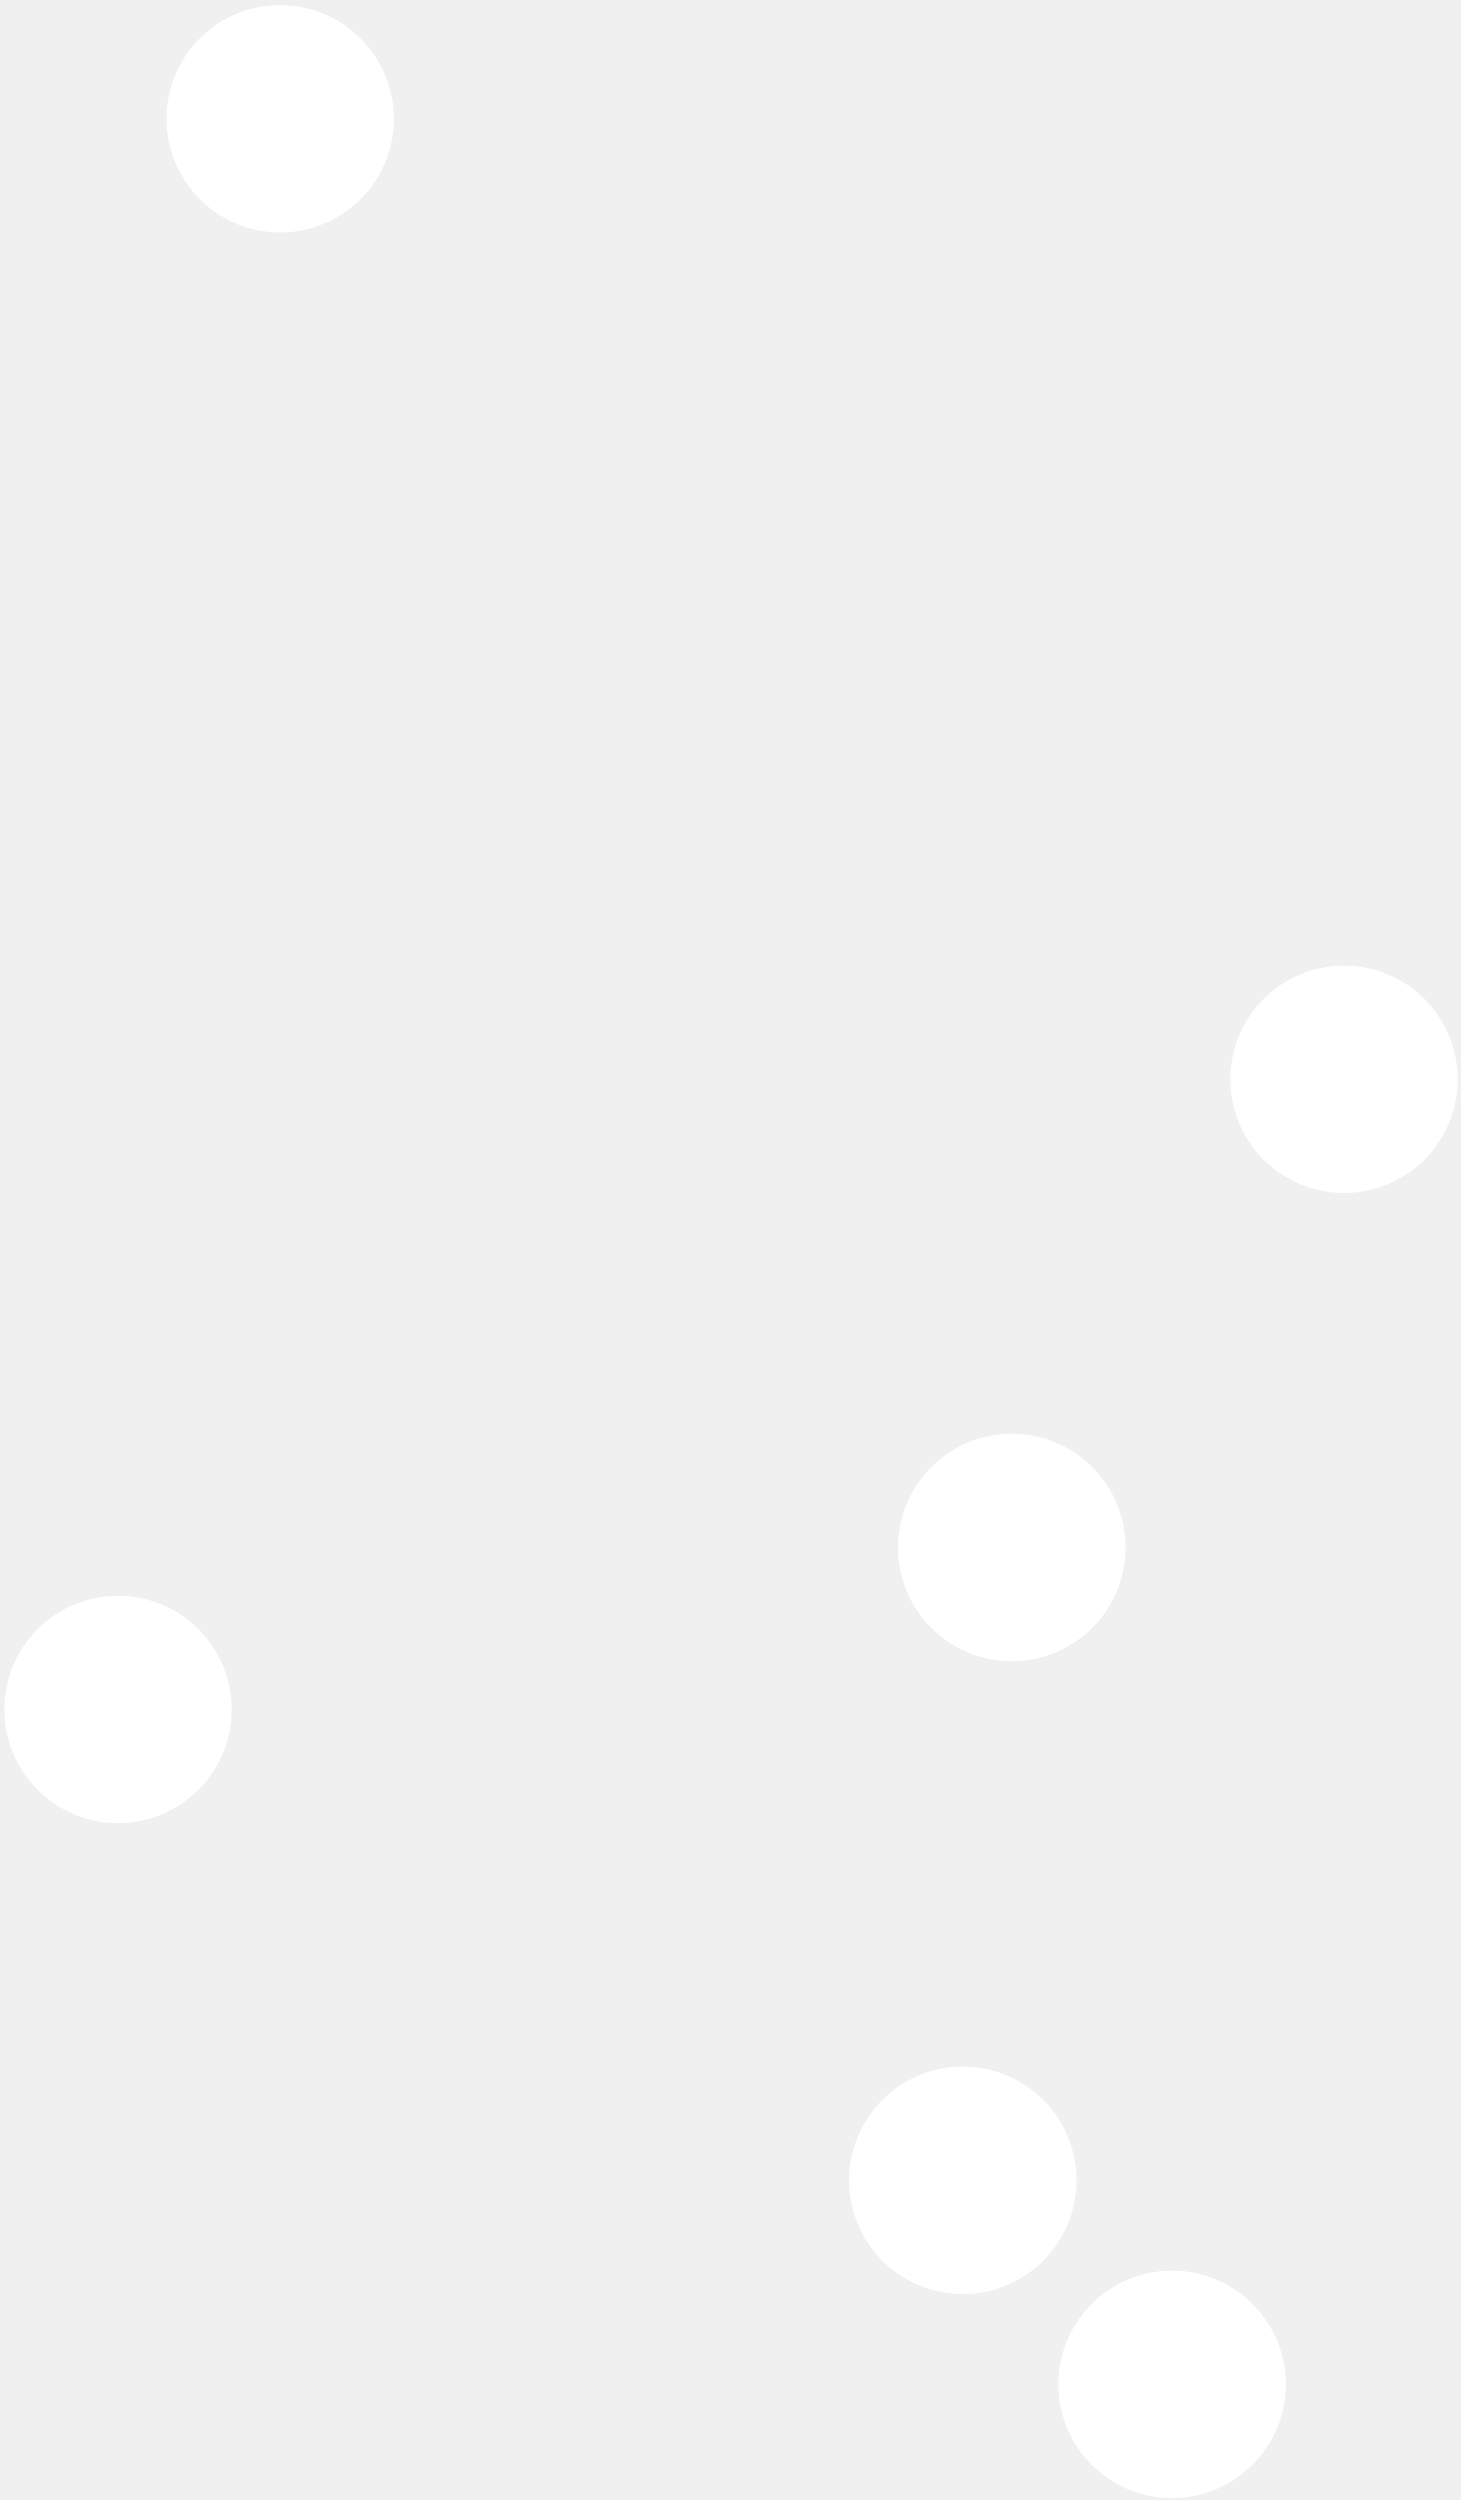
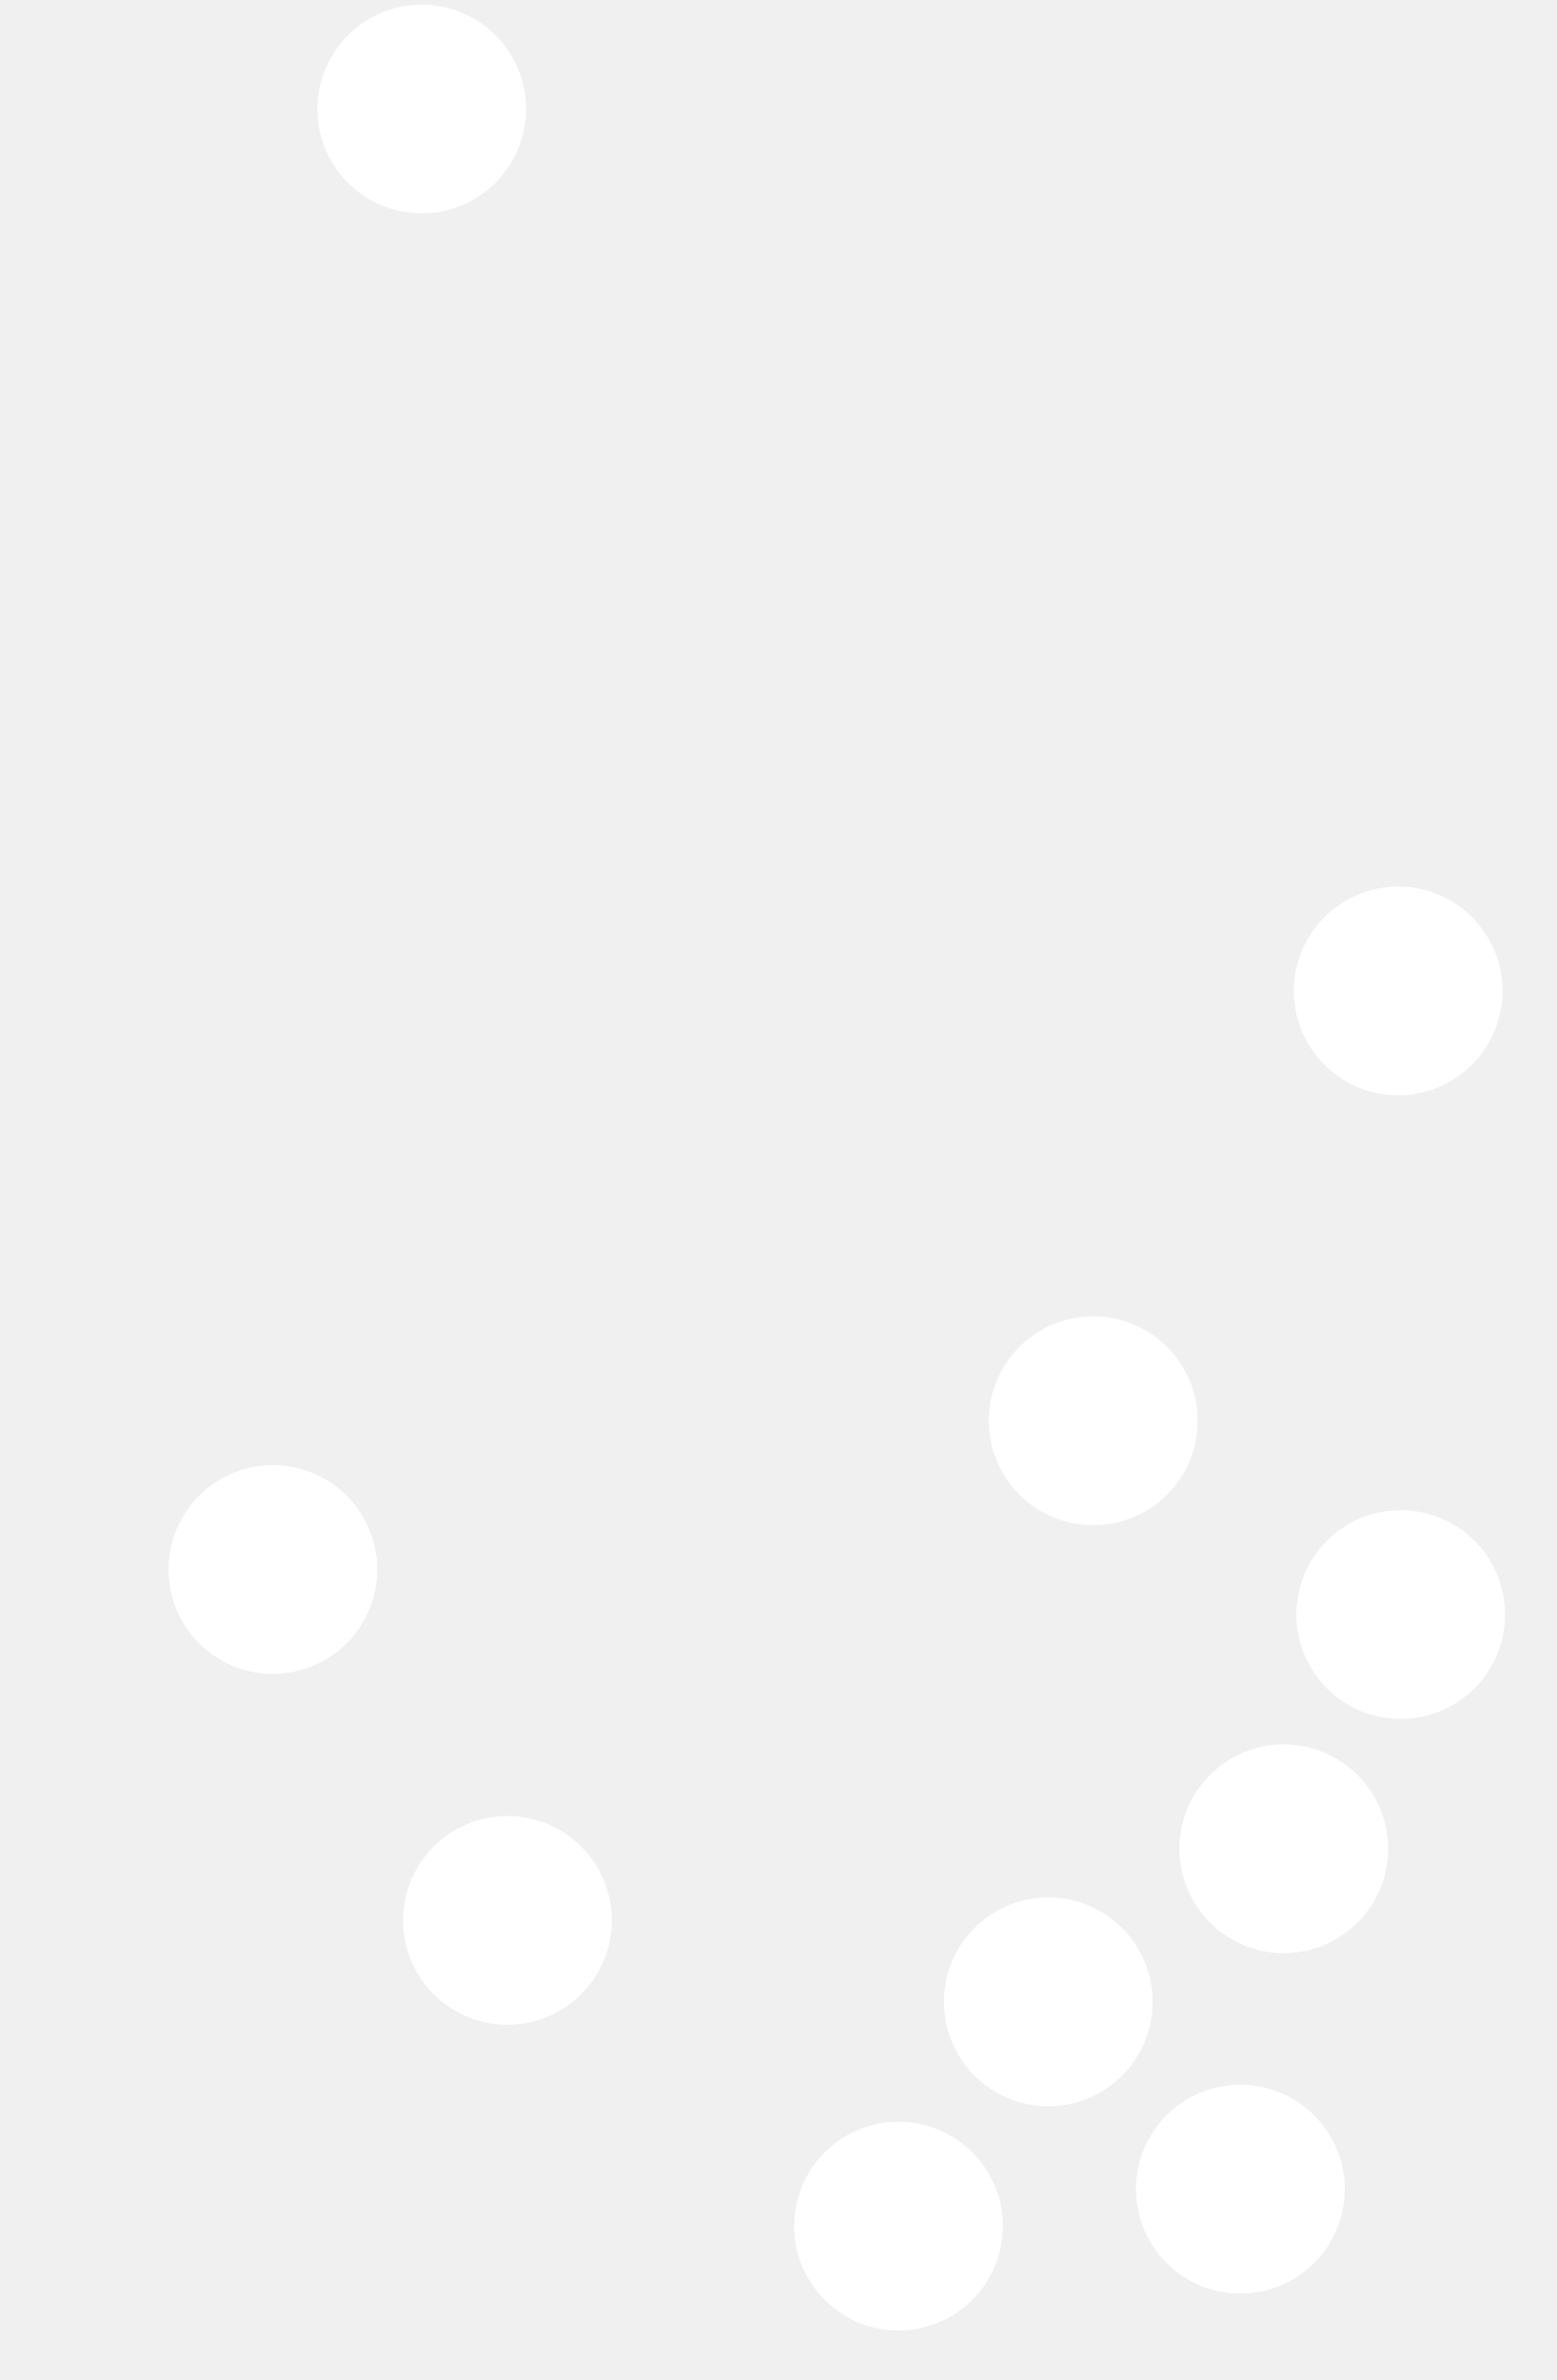
- <svg xmlns="http://www.w3.org/2000/svg" width="285" height="488" viewBox="0 0 285 488" fill="none">
-   <path d="M35.73 12.65C32.936 17.679 32.254 23.611 33.834 29.143C35.414 34.674 39.126 39.351 44.155 42.145C49.183 44.94 55.116 45.621 60.647 44.041C66.179 42.462 70.856 38.749 73.65 33.72C76.444 28.692 77.126 22.759 75.546 17.228C73.966 11.697 70.253 7.019 65.225 4.225C60.196 1.431 54.264 0.749 48.733 2.329C43.201 3.909 38.524 7.622 35.73 12.65Z" fill="white" stroke="white" />
-   <path d="M51.01 27.25C51.45 26.45 50.01 24.81 47.77 23.57C45.54 22.33 43.37 21.97 42.94 22.77C42.5 23.55 43.94 25.2 46.18 26.44C48.41 27.68 50.58 28.04 51.01 27.25ZM56.2 17.92C56.64 17.12 55.19 15.48 52.96 14.24C50.73 13 48.56 12.64 48.12 13.43C47.68 14.22 49.14 15.87 51.37 17.1C53.6 18.34 55.76 18.7 56.2 17.92Z" fill="white" />
-   <path d="M64.06 14.021C64.402 14.045 64.745 14.002 65.07 13.893C65.394 13.785 65.695 13.613 65.953 13.388C66.211 13.163 66.423 12.89 66.575 12.583C66.727 12.276 66.817 11.942 66.84 11.601M51.85 35.991C52.05 36.268 52.193 36.581 52.271 36.914C52.35 37.246 52.362 37.591 52.307 37.928C52.252 38.265 52.132 38.588 51.952 38.878C51.772 39.169 51.537 39.421 51.26 39.621" stroke="white" />
-   <path d="M65.96 13.411C67.963 15.705 69.207 18.562 69.523 21.592C69.838 24.621 69.208 27.673 67.72 30.331C66.226 32.994 63.956 35.138 61.211 36.477C58.466 37.815 55.378 38.284 52.36 37.821" stroke="white" />
-   <path d="M281.45 200.391C280.085 197.856 278.229 195.619 275.99 193.809C273.752 191.999 271.175 190.653 268.411 189.849C265.647 189.045 262.75 188.8 259.89 189.127C257.03 189.454 254.264 190.347 251.752 191.754C249.241 193.161 247.035 195.054 245.262 197.322C243.49 199.59 242.187 202.189 241.429 204.966C240.671 207.743 240.474 210.643 240.848 213.497C241.222 216.352 242.161 219.103 243.61 221.591C246.473 226.508 251.154 230.103 256.643 231.601C262.133 233.099 267.991 232.38 272.955 229.599C277.919 226.818 281.592 222.197 283.181 216.733C284.77 211.27 284.148 205.4 281.45 200.391Z" fill="white" stroke="white" />
-   <path d="M261 205.73C261.44 206.52 263.6 206.15 265.83 204.9C268.06 203.65 269.5 202 269.06 201.2C268.61 200.42 266.46 200.79 264.23 202.04C262 203.29 260.55 204.94 261 205.73ZM266.22 215.04C266.66 215.84 268.82 215.46 271.05 214.22C273.28 212.97 274.72 211.32 274.28 210.52C273.84 209.73 271.68 210.11 269.45 211.35C267.22 212.6 265.78 214.25 266.22 215.05V215.04Z" fill="white" />
-   <path d="M265.41 223.79C265.013 224.351 264.854 225.046 264.966 225.723C265.079 226.401 265.454 227.007 266.01 227.41M253.12 201.86C252.432 201.907 251.754 201.68 251.233 201.228C250.712 200.777 250.391 200.138 250.34 199.45" stroke="white" />
-   <path d="M264.93 225.72C261.923 226.221 258.836 225.778 256.091 224.453C253.346 223.128 251.079 220.986 249.6 218.32C248.12 215.65 247.489 212.592 247.793 209.555C248.097 206.517 249.32 203.644 251.3 201.32" stroke="white" />
-   <path d="M201.11 408.35C198.8 406.586 196.159 405.305 193.344 404.581C190.529 403.857 187.597 403.706 184.723 404.137C181.849 404.568 179.09 405.572 176.611 407.09C174.132 408.607 171.983 410.607 170.292 412.971C168.601 415.335 167.402 418.015 166.766 420.851C166.13 423.687 166.071 426.622 166.591 429.482C167.111 432.341 168.201 435.067 169.795 437.498C171.389 439.928 173.455 442.014 175.87 443.63C180.555 446.767 186.278 447.956 191.825 446.947C197.372 445.938 202.309 442.809 205.589 438.224C208.87 433.638 210.237 427.956 209.401 422.38C208.565 416.804 205.591 411.772 201.11 408.35Z" fill="white" stroke="white" />
-   <path d="M184.87 421.87C185.61 422.4 187.41 421.14 188.89 419.07C190.38 416.99 190.99 414.88 190.25 414.36C189.51 413.83 187.71 415.08 186.22 417.16C184.74 419.23 184.13 421.34 184.87 421.86V421.87ZM193.56 428.09C194.29 428.61 196.09 427.36 197.58 425.29C199.06 423.21 199.67 421.09 198.93 420.57C198.2 420.04 196.4 421.3 194.91 423.37C193.43 425.45 192.81 427.56 193.56 428.08V428.09Z" fill="white" />
-   <path d="M196.54 436.34C196.417 437.018 196.567 437.716 196.956 438.284C197.346 438.851 197.944 439.242 198.62 439.37M176.1 421.71C175.802 421.879 175.473 421.987 175.132 422.028C174.792 422.069 174.447 422.042 174.117 421.949C173.787 421.856 173.479 421.699 173.21 421.486C172.941 421.274 172.717 421.01 172.55 420.71" stroke="white" />
-   <path d="M196.92 438.29C194.414 440.022 191.434 440.935 188.388 440.904C185.342 440.874 182.381 439.901 179.91 438.12C177.435 436.333 175.564 433.833 174.547 430.955C173.53 428.076 173.416 424.956 174.22 422.01" stroke="white" />
-   <path d="M241.88 448.12C239.569 446.372 236.931 445.104 234.122 444.392C231.312 443.679 228.389 443.537 225.524 443.973C222.659 444.409 219.91 445.414 217.44 446.93C214.97 448.445 212.828 450.44 211.142 452.797C209.455 455.153 208.258 457.824 207.62 460.651C206.982 463.478 206.917 466.404 207.429 469.256C207.94 472.109 209.018 474.83 210.598 477.259C212.179 479.689 214.229 481.777 216.63 483.4C221.315 486.569 227.051 487.784 232.618 486.785C238.185 485.787 243.142 482.655 246.434 478.056C249.726 473.456 251.092 467.754 250.241 462.162C249.39 456.571 246.39 451.533 241.88 448.12Z" fill="white" stroke="white" />
-   <path d="M225.64 461.64C226.38 462.17 228.18 460.91 229.66 458.84C231.15 456.76 231.76 454.65 231.02 454.13C230.28 453.6 228.48 454.85 227 456.93C225.51 459 224.9 461.11 225.64 461.64ZM234.32 467.86C235.06 468.38 236.86 467.13 238.35 465.06C239.83 462.98 240.44 460.86 239.7 460.34C238.97 459.81 237.17 461.07 235.68 463.14C234.19 465.22 233.58 467.33 234.32 467.86Z" fill="white" />
-   <path d="M237.3 476.11C237.236 476.447 237.241 476.794 237.312 477.129C237.384 477.464 237.521 477.782 237.716 478.064C237.912 478.346 238.161 478.586 238.45 478.771C238.739 478.956 239.062 479.081 239.4 479.14M216.86 461.49C216.41 461.738 215.897 461.849 215.385 461.808C214.873 461.767 214.384 461.577 213.98 461.26C213.711 461.049 213.487 460.788 213.32 460.49" stroke="white" />
-   <path d="M237.7 478.06C235.192 479.791 232.21 480.704 229.163 480.673C226.116 480.643 223.153 479.671 220.68 477.89C218.205 476.103 216.334 473.603 215.317 470.725C214.3 467.846 214.186 464.726 214.99 461.78" stroke="white" />
-   <path d="M201.8 280.791C199.006 280.226 196.128 280.217 193.331 280.764C190.534 281.312 187.872 282.405 185.497 283.981C183.122 285.558 181.081 287.586 179.49 289.951C177.899 292.316 176.79 294.972 176.225 297.766C175.66 300.559 175.651 303.437 176.199 306.234C176.746 309.032 177.839 311.694 179.416 314.069C180.992 316.444 183.02 318.485 185.386 320.076C187.751 321.666 190.406 322.776 193.2 323.341C198.842 324.481 204.707 323.333 209.503 320.15C214.299 316.966 217.634 312.008 218.775 306.366C219.915 300.723 218.768 294.859 215.584 290.062C212.401 285.266 207.442 281.931 201.8 280.791Z" fill="white" stroke="white" />
-   <path d="M192.5 299.78C193.4 299.96 194.52 298.08 195.03 295.58C195.53 293.08 195.23 290.9 194.33 290.72C193.45 290.54 192.32 292.42 191.81 294.92C191.31 297.42 191.61 299.6 192.51 299.78H192.5ZM202.97 301.89C203.86 302.08 204.99 300.19 205.49 297.69C206 295.19 205.69 293.02 204.8 292.84C203.91 292.66 202.78 294.54 202.28 297.04C201.78 299.54 202.08 301.72 202.98 301.9L202.97 301.89Z" fill="white" />
-   <path d="M209.07 308.21C209.233 308.88 209.656 309.457 210.245 309.815C210.834 310.174 211.54 310.283 212.21 310.12M184.43 303.23C184.227 303.505 183.971 303.737 183.678 303.913C183.385 304.089 183.06 304.205 182.722 304.255C182.384 304.305 182.039 304.288 181.708 304.205C181.376 304.122 181.064 303.974 180.79 303.77" stroke="white" />
-   <path d="M210.22 309.83C208.639 312.435 206.292 314.487 203.498 315.705C200.705 316.922 197.604 317.246 194.62 316.63C191.631 316.012 188.902 314.496 186.797 312.286C184.692 310.076 183.312 307.276 182.84 304.26" stroke="white" />
-   <path d="M2.64 341.07C3.617 343.77 5.121 346.249 7.063 348.363C9.006 350.477 11.348 352.185 13.956 353.386C16.564 354.588 19.384 355.26 22.253 355.364C25.122 355.467 27.983 355 30.671 353.99C33.358 352.979 35.818 351.445 37.908 349.476C39.998 347.507 41.676 345.143 42.845 342.521C44.014 339.899 44.651 337.071 44.719 334.2C44.787 331.33 44.284 328.475 43.24 325.8C41.165 320.485 37.079 316.202 31.868 313.878C26.657 311.555 20.74 311.378 15.399 313.386C10.059 315.395 5.725 319.427 3.337 324.609C0.948 329.791 0.698 335.705 2.64 341.07Z" fill="white" stroke="white" />
-   <path d="M23.66 338.871C23.34 338.021 21.15 338.071 18.76 338.971C16.37 339.861 14.69 341.271 15.01 342.121C15.33 342.971 17.52 342.921 19.91 342.031C22.31 341.131 23.98 339.721 23.66 338.871ZM19.9 328.871C19.58 328.021 17.38 328.071 15 328.971C12.6 329.871 10.93 331.271 11.25 332.131C11.57 332.981 13.76 332.931 16.15 332.031C18.54 331.131 20.22 329.721 19.9 328.871Z" fill="white" />
-   <path d="M22.01 320.35C22.249 320.106 22.437 319.816 22.563 319.499C22.69 319.181 22.753 318.842 22.748 318.5C22.744 318.158 22.672 317.821 22.536 317.507C22.401 317.193 22.205 316.909 21.96 316.67M30.87 343.89C31.555 343.947 32.19 344.272 32.636 344.794C33.082 345.317 33.303 345.995 33.25 346.68" stroke="white" />
-   <path d="M22.77 318.52C25.816 318.475 28.802 319.373 31.318 321.092C33.833 322.811 35.755 325.266 36.82 328.12C37.887 330.984 38.054 334.106 37.298 337.067C36.542 340.028 34.899 342.688 32.59 344.69" stroke="white" />
+ <svg xmlns="http://www.w3.org/2000/svg" width="331" height="506" viewBox="0 0 331 506" fill="none">
+   <g clip-path="url(#clip0_329_546)">
+     <path d="M70.73 12.65C67.936 17.679 67.254 23.611 68.834 29.143C70.414 34.674 74.126 39.351 79.155 42.145C84.183 44.94 90.116 45.621 95.647 44.041C101.179 42.462 105.856 38.749 108.65 33.72C111.444 28.692 112.126 22.759 110.546 17.228C108.966 11.697 105.253 7.019 100.225 4.225C95.196 1.431 89.264 0.749 83.733 2.329C78.201 3.909 73.524 7.622 70.73 12.65Z" fill="white" stroke="white" />
+     <path d="M86.01 27.25C86.45 26.45 85.01 24.81 82.77 23.57C80.54 22.33 78.37 21.97 77.94 22.77C77.5 23.55 78.94 25.2 81.18 26.44C83.41 27.68 85.58 28.04 86.01 27.25ZM91.2 17.92C91.64 17.12 90.19 15.48 87.96 14.24C85.73 13 83.56 12.64 83.12 13.43C82.68 14.22 84.14 15.87 86.37 17.1C88.6 18.34 90.76 18.7 91.2 17.92Z" fill="white" />
+     <path d="M99.06 14.021C99.402 14.045 99.745 14.002 100.07 13.893C100.394 13.785 100.695 13.613 100.953 13.388C101.211 13.163 101.423 12.89 101.575 12.583C101.727 12.276 101.817 11.942 101.84 11.601M86.85 35.991C87.05 36.268 87.193 36.581 87.271 36.914C87.35 37.246 87.362 37.591 87.307 37.928C87.252 38.265 87.132 38.588 86.952 38.878C86.772 39.169 86.537 39.421 86.26 39.621" stroke="white" />
+     <path d="M100.96 13.411C102.963 15.705 104.207 18.562 104.523 21.592C104.838 24.621 104.208 27.673 102.72 30.331C101.226 32.994 98.956 35.138 96.211 36.477C93.466 37.815 90.378 38.284 87.36 37.821" stroke="white" />
+     <path d="M316.45 200.391C315.085 197.856 313.229 195.619 310.99 193.809C308.752 191.999 306.175 190.653 303.411 189.849C300.647 189.045 297.75 188.8 294.89 189.127C292.03 189.454 289.264 190.347 286.752 191.754C284.241 193.161 282.035 195.054 280.262 197.322C278.49 199.59 277.187 202.189 276.429 204.966C275.671 207.743 275.474 210.643 275.848 213.497C276.222 216.352 277.161 219.103 278.61 221.591C281.473 226.508 286.154 230.103 291.643 231.601C297.133 233.099 302.991 232.38 307.955 229.599C312.919 226.818 316.592 222.197 318.181 216.733C319.77 211.27 319.148 205.4 316.45 200.391Z" fill="white" stroke="white" />
+     <path d="M296 205.73C296.44 206.52 298.6 206.15 300.83 204.9C303.06 203.65 304.5 202 304.06 201.2C303.61 200.42 301.46 200.79 299.23 202.04C297 203.29 295.55 204.94 296 205.73ZM301.22 215.04C301.66 215.84 303.82 215.46 306.05 214.22C308.28 212.97 309.72 211.32 309.28 210.52C308.84 209.73 306.68 210.11 304.45 211.35C302.22 212.6 300.78 214.25 301.22 215.05V215.04Z" fill="white" />
+     <path d="M300.41 223.79C300.013 224.351 299.854 225.046 299.966 225.723C300.079 226.401 300.454 227.007 301.01 227.41M288.12 201.86C287.432 201.907 286.754 201.68 286.233 201.228C285.712 200.777 285.391 200.138 285.34 199.45" stroke="white" />
+     <path d="M299.93 225.72C296.923 226.221 293.836 225.778 291.091 224.453C288.346 223.128 286.079 220.986 284.6 218.32C283.12 215.65 282.489 212.592 282.793 209.555C283.097 206.517 284.32 203.644 286.3 201.32" stroke="white" />
+     <path d="M236.11 408.35C233.8 406.586 231.159 405.305 228.344 404.581C225.529 403.857 222.597 403.706 219.723 404.137C216.849 404.568 214.09 405.572 211.611 407.09C209.132 408.607 206.983 410.607 205.292 412.971C203.601 415.335 202.402 418.015 201.766 420.851C201.13 423.687 201.071 426.622 201.591 429.482C202.111 432.341 203.201 435.067 204.795 437.498C206.389 439.928 208.455 442.014 210.87 443.63C215.555 446.767 221.278 447.956 226.825 446.947C232.372 445.938 237.309 442.809 240.589 438.224C243.87 433.638 245.237 427.956 244.401 422.38C243.565 416.804 240.591 411.772 236.11 408.35Z" fill="white" stroke="white" />
+     <path d="M219.87 421.87C220.61 422.4 222.41 421.14 223.89 419.07C225.38 416.99 225.99 414.88 225.25 414.36C224.51 413.83 222.71 415.08 221.22 417.16C219.74 419.23 219.13 421.34 219.87 421.86V421.87ZM228.56 428.09C229.29 428.61 231.09 427.36 232.58 425.29C234.06 423.21 234.67 421.09 233.93 420.57C233.2 420.04 231.4 421.3 229.91 423.37C228.43 425.45 227.81 427.56 228.56 428.08V428.09Z" fill="white" />
+     <path d="M231.54 436.34C231.417 437.018 231.567 437.716 231.956 438.284C232.346 438.851 232.944 439.242 233.62 439.37M211.1 421.71C210.802 421.879 210.473 421.987 210.132 422.028C209.792 422.069 209.447 422.042 209.117 421.949C208.787 421.856 208.479 421.699 208.21 421.486C207.941 421.274 207.717 421.01 207.55 420.71" stroke="white" />
+     <path d="M231.92 438.29C229.414 440.022 226.434 440.935 223.388 440.904C220.342 440.874 217.381 439.901 214.91 438.12C212.435 436.333 210.564 433.833 209.547 430.955C208.53 428.076 208.416 424.956 209.22 422.01" stroke="white" />
+     <path d="M276.88 448.12C274.569 446.372 271.931 445.104 269.122 444.392C266.312 443.679 263.389 443.537 260.524 443.973C257.659 444.409 254.91 445.414 252.44 446.93C249.97 448.445 247.828 450.44 246.142 452.797C244.455 455.153 243.258 457.824 242.62 460.651C241.982 463.478 241.917 466.404 242.429 469.256C242.94 472.109 244.018 474.83 245.598 477.259C247.179 479.689 249.229 481.777 251.63 483.4C256.315 486.569 262.051 487.784 267.618 486.785C273.185 485.787 278.142 482.655 281.434 478.056C284.726 473.456 286.092 467.754 285.241 462.162C284.39 456.571 281.39 451.533 276.88 448.12Z" fill="white" stroke="white" />
+     <path d="M260.64 461.64C261.38 462.17 263.18 460.91 264.66 458.84C266.15 456.76 266.76 454.65 266.02 454.13C265.28 453.6 263.48 454.85 262 456.93C260.51 459 259.9 461.11 260.64 461.64ZM269.32 467.86C270.06 468.38 271.86 467.13 273.35 465.06C274.83 462.98 275.44 460.86 274.7 460.34C273.97 459.81 272.17 461.07 270.68 463.14C269.19 465.22 268.58 467.33 269.32 467.86Z" fill="white" />
+     <path d="M272.3 476.11C272.236 476.447 272.241 476.794 272.312 477.129C272.384 477.464 272.521 477.782 272.716 478.064C272.912 478.346 273.161 478.586 273.45 478.771C273.739 478.956 274.062 479.081 274.4 479.14M251.86 461.49C251.41 461.738 250.897 461.849 250.385 461.808C249.873 461.767 249.384 461.577 248.98 461.26C248.711 461.049 248.487 460.788 248.32 460.49" stroke="white" />
+     <path d="M272.7 478.06C270.192 479.791 267.21 480.704 264.163 480.673C261.116 480.643 258.153 479.671 255.68 477.89C253.205 476.103 251.334 473.603 250.317 470.725C249.3 467.846 249.186 464.726 249.99 461.78" stroke="white" />
+     <path d="M236.8 280.791C234.006 280.226 231.128 280.217 228.331 280.764C225.534 281.312 222.872 282.405 220.497 283.981C218.122 285.558 216.081 287.586 214.49 289.951C212.899 292.316 211.79 294.972 211.225 297.766C210.66 300.559 210.651 303.437 211.199 306.234C211.746 309.032 212.839 311.694 214.416 314.069C215.992 316.444 218.02 318.485 220.386 320.076C222.751 321.666 225.406 322.776 228.2 323.341C233.842 324.481 239.707 323.333 244.503 320.15C249.299 316.966 252.634 312.008 253.775 306.366C254.915 300.723 253.768 294.859 250.584 290.062C247.401 285.266 242.442 281.931 236.8 280.791Z" fill="white" stroke="white" />
+     <path d="M227.5 299.78C228.4 299.96 229.52 298.08 230.03 295.58C230.53 293.08 230.23 290.9 229.33 290.72C228.45 290.54 227.32 292.42 226.81 294.92C226.31 297.42 226.61 299.6 227.51 299.78H227.5ZM237.97 301.89C238.86 302.08 239.99 300.19 240.49 297.69C241 295.19 240.69 293.02 239.8 292.84C238.91 292.66 237.78 294.54 237.28 297.04C236.78 299.54 237.08 301.72 237.98 301.9L237.97 301.89Z" fill="white" />
+     <path d="M244.07 308.21C244.233 308.88 244.656 309.457 245.245 309.815C245.834 310.174 246.54 310.283 247.21 310.12M219.43 303.23C219.227 303.505 218.971 303.737 218.678 303.913C218.385 304.089 218.06 304.205 217.722 304.255C217.384 304.305 217.039 304.288 216.708 304.205C216.376 304.122 216.064 303.974 215.79 303.77" stroke="white" />
+     <path d="M245.22 309.83C243.639 312.435 241.292 314.487 238.498 315.705C235.705 316.922 232.604 317.246 229.62 316.63C226.631 316.012 223.902 314.496 221.797 312.286C219.692 310.076 218.312 307.276 217.84 304.26" stroke="white" />
+     <path d="M37.64 341.07C38.617 343.77 40.121 346.249 42.063 348.363C44.006 350.477 46.349 352.185 48.956 353.386C51.563 354.588 54.384 355.26 57.253 355.364C60.122 355.467 62.983 355 65.671 353.99C68.358 352.979 70.818 351.445 72.908 349.476C74.998 347.507 76.676 345.143 77.845 342.521C79.014 339.899 79.651 337.071 79.719 334.2C79.787 331.33 79.284 328.475 78.24 325.8C76.165 320.485 72.079 316.202 66.868 313.878C61.657 311.555 55.74 311.378 50.399 313.386C45.059 315.395 40.725 319.427 38.337 324.609C35.948 329.791 35.698 335.705 37.64 341.07Z" fill="white" stroke="white" />
+     <path d="M58.66 338.871C58.34 338.021 56.15 338.071 53.76 338.971C51.37 339.861 49.69 341.271 50.01 342.121C50.33 342.971 52.52 342.921 54.91 342.031C57.31 341.131 58.98 339.721 58.66 338.871ZM54.9 328.871C54.58 328.021 52.38 328.071 50 328.971C47.6 329.871 45.93 331.271 46.25 332.131C46.57 332.981 48.76 332.931 51.15 332.031C53.54 331.131 55.22 329.721 54.9 328.871Z" fill="white" />
+     <path d="M57.01 320.35C57.249 320.106 57.437 319.816 57.563 319.499C57.69 319.181 57.753 318.842 57.748 318.5C57.743 318.158 57.672 317.821 57.536 317.507C57.401 317.193 57.205 316.909 56.96 316.67M65.87 343.89C66.555 343.947 67.19 344.272 67.636 344.794C68.082 345.317 68.302 345.995 68.25 346.68" stroke="white" />
+     <path d="M57.77 318.52C60.816 318.475 63.802 319.373 66.318 321.092C68.833 322.811 70.755 325.266 71.82 328.12C72.887 330.984 73.054 334.106 72.298 337.067C71.542 340.028 69.899 342.688 67.59 344.69" stroke="white" />
+   </g>
+   <g clip-path="url(#clip1_329_546)">
+     <path d="M118.623 389.425C116.146 388.019 113.416 387.115 110.589 386.764C107.762 386.413 104.894 386.622 102.148 387.38C99.402 388.137 96.832 389.428 94.585 391.179C92.338 392.929 90.458 395.105 89.052 397.583C87.646 400.06 86.742 402.79 86.391 405.617C86.04 408.443 86.249 411.312 87.007 414.057C87.764 416.803 89.055 419.373 90.806 421.62C92.557 423.867 94.733 425.747 97.21 427.153C102.213 429.993 108.139 430.728 113.685 429.199C119.23 427.669 123.941 423.999 126.78 418.996C129.62 413.992 130.356 408.066 128.826 402.521C127.296 396.975 123.626 392.265 118.623 389.425Z" fill="white" stroke="white" />
+     <path d="M103.883 404.575C104.663 405.025 106.335 403.588 107.584 401.365C108.855 399.143 109.236 396.984 108.451 396.543C107.663 396.088 106 397.529 104.742 399.747C103.484 401.966 103.104 404.125 103.888 404.566L103.883 404.575ZM113.172 409.845C113.952 410.295 115.624 408.859 116.873 406.636C118.139 404.422 118.52 402.263 117.727 401.817C116.947 401.367 115.289 402.8 114.031 405.018C112.773 407.236 112.388 409.404 113.172 409.845Z" fill="white" />
+     <path d="M117.003 417.75C116.977 418.091 117.018 418.433 117.125 418.758C117.231 419.082 117.4 419.383 117.622 419.642C117.845 419.901 118.116 420.114 118.421 420.269C118.726 420.423 119.058 420.516 119.398 420.542M95.141 405.336C94.578 405.733 93.88 405.891 93.201 405.774C92.521 405.656 91.916 405.274 91.519 404.711" stroke="white" />
+     <path d="M117.593 419.649C115.28 421.633 112.41 422.851 109.376 423.139C106.343 423.426 103.295 422.767 100.651 421.253C98.002 419.733 95.881 417.44 94.57 414.682C93.26 411.924 92.822 408.831 93.316 405.818" stroke="white" />
+   </g>
+   <g clip-path="url(#clip2_329_546)">
+     <path d="M273.18 414.75C276.028 414.729 278.845 414.148 281.468 413.038C284.092 411.929 286.471 410.313 288.47 408.284C290.47 406.255 292.05 403.853 293.12 401.213C294.191 398.573 294.731 395.749 294.71 392.9C294.689 390.052 294.107 387.236 292.998 384.612C291.888 381.989 290.273 379.609 288.244 377.61C286.215 375.611 283.812 374.031 281.173 372.96C278.533 371.89 275.708 371.349 272.86 371.37C267.108 371.413 261.607 373.739 257.57 377.836C253.532 381.934 251.288 387.468 251.33 393.22C251.373 398.973 253.698 404.473 257.796 408.511C261.894 412.548 267.428 414.793 273.18 414.75Z" fill="white" stroke="white" />
+     <path d="M278.37 394.26C277.47 394.26 276.74 396.34 276.77 398.89C276.78 401.45 277.53 403.51 278.43 403.5C279.34 403.5 280.06 401.42 280.04 398.87C280.02 396.32 279.27 394.26 278.37 394.27V394.26ZM267.69 394.34C266.79 394.34 266.06 396.42 266.09 398.97C266.1 401.52 266.85 403.58 267.76 403.57C268.66 403.57 269.38 401.5 269.36 398.95C269.34 396.4 268.59 394.33 267.69 394.34Z" fill="white" />
+     <path d="M260.42 389.41C260.272 389.102 260.065 388.826 259.811 388.598C259.557 388.37 259.26 388.194 258.938 388.081C258.616 387.968 258.274 387.919 257.933 387.938C257.592 387.957 257.258 388.042 256.95 388.19M285.56 389.23C285.849 388.604 286.375 388.119 287.022 387.881C287.669 387.643 288.384 387.671 289.01 387.96" stroke="white" />
+     <path d="M258.96 388.061C259.972 385.186 261.848 382.696 264.331 380.93C266.814 379.165 269.783 378.211 272.83 378.201C275.884 378.193 278.867 379.118 281.382 380.851C283.896 382.584 285.821 385.044 286.9 387.901" stroke="white" />
+   </g>
+   <g clip-path="url(#clip3_329_546)">
+     <path d="M313.112 327.811C311.083 325.812 308.68 324.232 306.04 323.161C303.401 322.091 300.576 321.551 297.728 321.572C294.879 321.593 292.063 322.174 289.439 323.284C286.816 324.393 284.437 326.009 282.437 328.038C280.438 330.067 278.858 332.469 277.788 335.109C276.717 337.749 276.177 340.573 276.198 343.422C276.219 346.27 276.801 349.086 277.91 351.71C279.019 354.333 280.635 356.713 282.664 358.712C286.761 362.749 292.295 364.994 298.048 364.952C303.8 364.909 309.3 362.583 313.338 358.486C317.376 354.388 319.62 348.854 319.578 343.102C319.535 337.349 317.209 331.849 313.112 327.811Z" fill="white" stroke="white" />
+     <path d="M294.953 338.63C295.59 339.266 297.577 338.312 299.358 336.488C301.162 334.67 302.088 332.683 301.444 332.054C300.801 331.411 298.821 332.372 297.032 334.189C295.243 336.007 294.317 337.994 294.96 338.623L294.953 338.63ZM302.562 346.125C303.198 346.762 305.185 345.807 306.967 343.983C308.763 342.173 309.689 340.186 309.039 339.549C308.402 338.913 306.43 339.868 304.641 341.685C302.852 343.502 301.918 345.496 302.562 346.125Z" fill="white" />
+     <path d="M304.216 354.752C304.103 355.074 304.054 355.415 304.073 355.757C304.091 356.098 304.177 356.432 304.325 356.74C304.472 357.048 304.679 357.323 304.934 357.551C305.188 357.779 305.485 357.955 305.807 358.068M286.312 337.102C285.665 337.34 284.95 337.312 284.324 337.023C283.698 336.734 283.213 336.208 282.975 335.561" stroke="white" />
+     <path d="M304.294 356.739C301.547 358.056 298.459 358.491 295.455 357.983C292.45 357.475 289.677 356.05 287.515 353.903C285.35 351.75 283.894 348.986 283.342 345.983C282.79 342.979 283.167 339.879 284.424 337.096" stroke="white" />
+   </g>
+   <g clip-path="url(#clip4_329_546)">
+     <path d="M174.368 459.464C172.554 461.659 171.189 464.19 170.352 466.913C169.516 469.636 169.224 472.497 169.493 475.333C169.762 478.169 170.587 480.923 171.921 483.44C173.255 485.957 175.072 488.187 177.267 490.001C179.463 491.816 181.994 493.181 184.717 494.017C187.44 494.854 190.301 495.146 193.137 494.877C195.972 494.607 198.727 493.782 201.244 492.448C203.761 491.115 205.99 489.298 207.805 487.103C211.47 482.669 213.224 476.96 212.68 471.233C212.137 465.506 209.34 460.23 204.906 456.565C200.472 452.9 194.764 451.146 189.037 451.69C183.31 452.233 178.034 455.03 174.368 459.464Z" fill="white" stroke="white" />
+     <path d="M186.729 476.61C187.307 475.921 186.183 474.024 184.21 472.408C182.243 470.77 180.183 470.021 179.612 470.717C179.027 471.414 180.157 473.302 182.124 474.926C184.09 476.55 186.15 477.299 186.721 476.604L186.729 476.61ZM193.532 468.377C194.111 467.688 192.987 465.792 191.014 464.175C189.054 462.544 186.994 461.794 186.417 462.498C185.838 463.187 186.961 465.07 188.927 466.693C190.894 468.317 192.961 469.073 193.532 468.377Z" fill="white" />
+     <path d="M201.982 465.977C202.313 466.062 202.657 466.081 202.995 466.033C203.333 465.984 203.659 465.87 203.953 465.696C204.247 465.522 204.503 465.292 204.708 465.018C204.913 464.745 205.062 464.434 205.147 464.103M185.96 485.351C186.254 485.975 186.287 486.69 186.054 487.339C185.82 487.987 185.339 488.517 184.715 488.81" stroke="white" />
+     <path d="M203.955 465.727C205.506 468.349 206.208 471.387 205.964 474.424C205.72 477.461 204.542 480.348 202.592 482.69C200.635 485.034 198.009 486.725 195.065 487.537C192.121 488.349 189 488.243 186.118 487.233" stroke="white" />
+   </g>
+   <defs>
+     <clipPath id="clip0_329_546">
+       <rect width="285" height="488" fill="white" transform="translate(35 0.69043)" />
+     </clipPath>
+     <clipPath id="clip1_329_546">
+       <rect width="46" height="45" fill="white" transform="translate(99.3301 377.201) rotate(30)" />
+     </clipPath>
+     <clipPath id="clip2_329_546">
+       <rect width="46" height="45" fill="white" transform="matrix(-1 0 0 -1 296 415.69)" />
+     </clipPath>
+     <clipPath id="clip3_329_546">
+       <rect width="46" height="45" fill="white" transform="translate(297.64 311.01) rotate(45)" />
+     </clipPath>
+     <clipPath id="clip4_329_546">
+       <rect width="46" height="45" fill="white" transform="translate(158.98 476.34) rotate(-50)" />
+     </clipPath>
+   </defs>
</svg>
